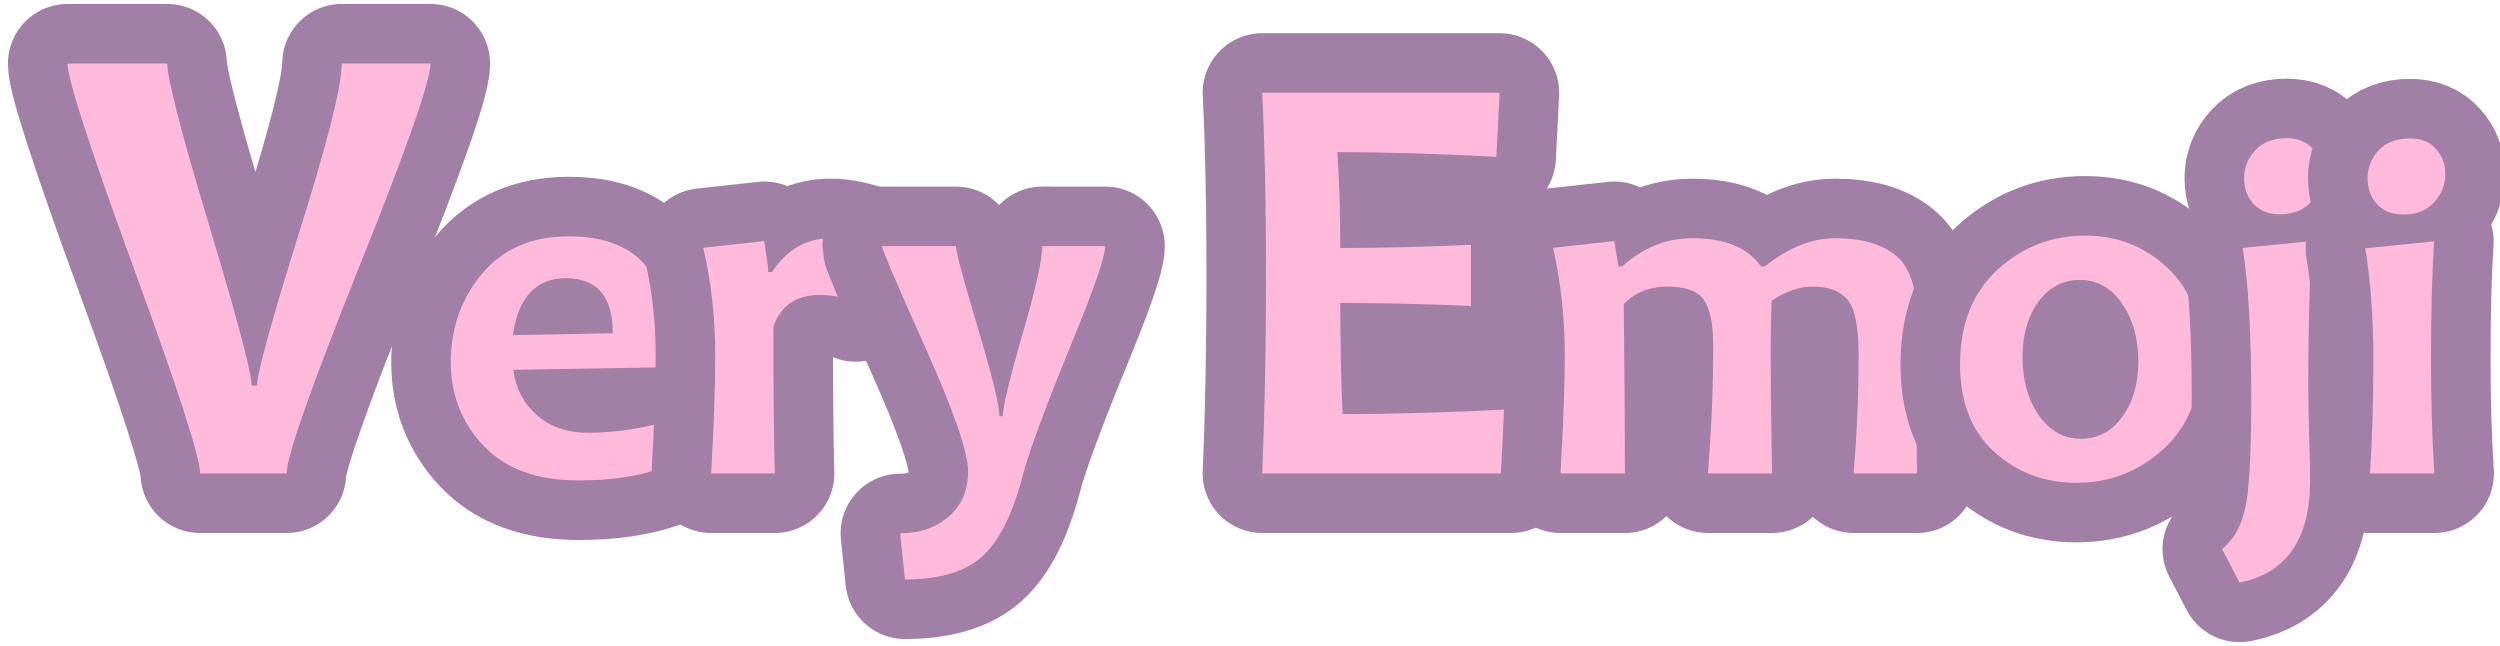
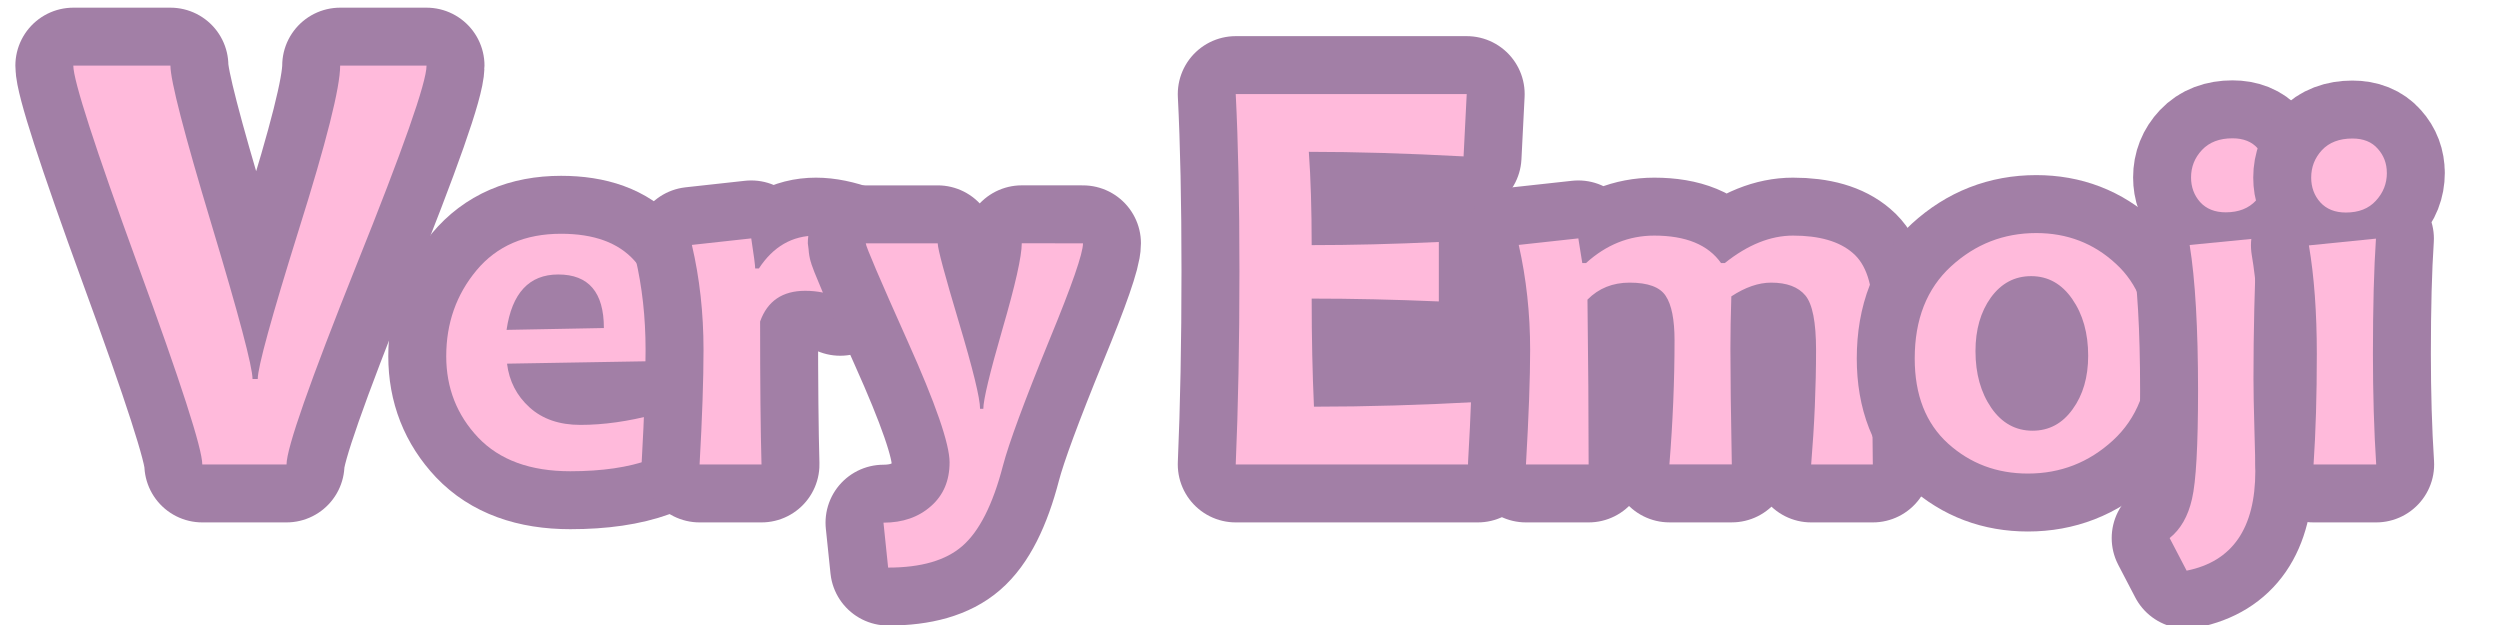
- <svg xmlns="http://www.w3.org/2000/svg" width="310" height="80" viewBox="0 0 82.021 21.167" version="1.1" id="svg8">
+ <svg xmlns="http://www.w3.org/2000/svg" id="svg8" version="1.1" viewBox="0 0 42.333 10.583" height="40" width="160">
  <defs id="defs2" />
  <g id="layer1">
-     <g style="font-style:normal;font-variant:normal;font-weight:bold;font-stretch:normal;font-size:16.078px;line-height:1.25;font-family:LOCKDOWN;-inkscape-font-specification:'LOCKDOWN Bold';mix-blend-mode:multiply;fill:#ffbadb;fill-opacity:1;stroke:#a27fa6;stroke-width:3.908;stroke-linecap:round;stroke-linejoin:round;stroke-miterlimit:4;stroke-dasharray:none;stroke-opacity:1;paint-order:stroke fill markers" id="text1404" aria-label="Very Emoji">
-       <path id="path885" style="font-size:21.156px;fill:#ffbadb;fill-opacity:1;stroke:#a27fa6;stroke-width:3.908;stroke-miterlimit:4;stroke-dasharray:none;stroke-opacity:1" d="m 14.125,2.084 q 0,0.847 -2.366,6.735 Q 9.404,14.707 9.404,15.533 H 6.563 q 0,-0.795 -2.18,-6.746 Q 2.214,2.838 2.214,2.084 h 3.275 q 0,0.754 1.384,5.351 1.384,4.597 1.384,5.217 h 0.176 q 0,-0.599 1.384,-5.031 1.395,-4.432 1.395,-5.537 z" />
-       <path id="path887" style="font-style:normal;font-variant:normal;font-weight:bold;font-stretch:normal;font-size:16.078px;font-family:Candara;-inkscape-font-specification:'Candara Bold';fill:#ffbadb;fill-opacity:1;stroke:#a27fa6;stroke-width:3.908;stroke-linecap:round;stroke-linejoin:round;stroke-miterlimit:4;stroke-dasharray:none;stroke-opacity:1;paint-order:stroke fill markers" d="m 21.942,11.004 q 0,0.4 -0.047,1.044 l -5.056,0.086 q 0.11,0.887 0.761,1.476 0.652,0.589 1.711,0.589 1.178,0 2.504,-0.353 l -0.157,1.523 q -1.083,0.393 -2.685,0.393 -2.025,0 -3.109,-1.138 -1.075,-1.138 -1.075,-2.74 0,-1.672 1.021,-2.897 1.028,-1.233 2.85,-1.233 1.664,0 2.473,0.903 0.809,0.903 0.809,2.347 z m -1.837,-0.071 q 0,-1.806 -1.539,-1.806 -1.468,0 -1.743,1.868 z" />
-       <path id="path889" style="font-style:normal;font-variant:normal;font-weight:bold;font-stretch:normal;font-size:16.078px;font-family:Candara;-inkscape-font-specification:'Candara Bold';fill:#ffbadb;fill-opacity:1;stroke:#a27fa6;stroke-width:3.908;stroke-linecap:round;stroke-linejoin:round;stroke-miterlimit:4;stroke-dasharray:none;stroke-opacity:1;paint-order:stroke fill markers" d="m 28.529,8.076 -0.455,1.837 Q 27.493,9.677 26.896,9.677 q -1.154,0 -1.523,1.036 0,3.132 0.047,4.82 H 23.332 q 0.133,-2.363 0.133,-3.862 0,-1.868 -0.393,-3.541 l 2.002,-0.22 q 0.133,0.864 0.133,1.013 h 0.126 Q 26.056,7.816 27.257,7.816 q 0.565,0 1.272,0.259 z" />
-       <path id="path891" style="font-style:normal;font-variant:normal;font-weight:bold;font-stretch:normal;font-size:16.078px;font-family:Candara;-inkscape-font-specification:'Candara Bold';fill:#ffbadb;fill-opacity:1;stroke:#a27fa6;stroke-width:3.908;stroke-linecap:round;stroke-linejoin:round;stroke-miterlimit:4;stroke-dasharray:none;stroke-opacity:1;paint-order:stroke fill markers" d="m 36.261,8.076 q 0,0.51 -1.123,3.234 -1.28,3.132 -1.578,4.271 -0.51,1.963 -1.374,2.708 -0.832,0.722 -2.496,0.722 l -0.157,-1.515 q 0.973,0 1.601,-0.557 0.628,-0.55 0.628,-1.476 0,-0.934 -1.413,-4.082 -1.413,-3.156 -1.413,-3.305 h 2.426 q 0,0.275 0.714,2.661 0.714,2.387 0.714,2.92 h 0.11 q 0,-0.455 0.644,-2.685 0.652,-2.237 0.652,-2.897 z" />
-       <path id="path893" style="font-size:19.645px;fill:#ffbadb;fill-opacity:1;stroke-width:3.908;stroke-miterlimit:4;stroke-dasharray:none" d="m 49.651,13.423 -0.077,2.11 h -8.163 q 0.125,-2.897 0.125,-6.532 0,-3.492 -0.125,-5.957 H 49.2 L 49.094,5.145 Q 46.217,4.991 43.876,4.991 q 0.096,1.333 0.096,3.146 2.005,0 4.288,-0.106 v 2.005 q -2.245,-0.096 -4.288,-0.096 0,1.947 0.077,3.645 2.628,0 5.602,-0.163 z" />
-       <path id="path895" style="font-style:normal;font-variant:normal;font-weight:bold;font-stretch:normal;font-size:16.078px;font-family:Candara;-inkscape-font-specification:'Candara Bold';fill:#ffbadb;fill-opacity:1;stroke:#a27fa6;stroke-width:3.908;stroke-linecap:round;stroke-linejoin:round;stroke-miterlimit:4;stroke-dasharray:none;stroke-opacity:1;paint-order:stroke fill markers" d="m 62.895,15.533 h -2.08 q 0.165,-1.986 0.165,-3.862 0,-1.405 -0.361,-1.837 -0.361,-0.432 -1.154,-0.432 -0.636,0 -1.342,0.463 -0.031,0.981 -0.031,1.758 0,1.311 0.047,3.909 h -2.104 q 0.173,-2.151 0.173,-4.184 0,-1.052 -0.298,-1.499 -0.29,-0.447 -1.217,-0.447 -0.856,0 -1.421,0.573 0.039,3.109 0.039,5.558 H 51.198 q 0.141,-2.449 0.141,-3.862 0,-1.837 -0.385,-3.541 l 2.01,-0.22 0.133,0.832 h 0.126 Q 54.244,7.816 55.523,7.816 q 1.601,0 2.253,0.926 h 0.126 Q 59.064,7.816 60.202,7.816 q 1.335,0 2.01,0.581 0.683,0.573 0.683,2.088 0,0.149 -0.016,0.573 -0.016,0.416 -0.016,0.565 0,1.311 0.031,3.909 z" />
-       <path id="path897" style="font-style:normal;font-variant:normal;font-weight:bold;font-stretch:normal;font-size:16.078px;font-family:Candara;-inkscape-font-specification:'Candara Bold';fill:#ffbadb;fill-opacity:1;stroke:#a27fa6;stroke-width:3.908;stroke-linecap:round;stroke-linejoin:round;stroke-miterlimit:4;stroke-dasharray:none;stroke-opacity:1;paint-order:stroke fill markers" d="m 72.205,11.632 q 0,1.978 -1.217,3.093 -1.217,1.115 -2.865,1.115 -1.57,0 -2.693,-1.013 -1.123,-1.021 -1.123,-2.865 0,-1.986 1.225,-3.109 1.225,-1.123 2.873,-1.123 1.562,0 2.677,1.028 1.123,1.021 1.123,2.873 z m -2.049,0.236 q 0,-1.138 -0.534,-1.908 -0.534,-0.777 -1.39,-0.777 -0.832,0 -1.358,0.722 -0.518,0.722 -0.518,1.806 0,1.138 0.534,1.915 0.534,0.769 1.39,0.769 0.832,0 1.35,-0.722 0.526,-0.722 0.526,-1.806 z" />
-       <path id="path899" style="font-style:normal;font-variant:normal;font-weight:bold;font-stretch:normal;font-size:16.078px;font-family:Candara;-inkscape-font-specification:'Candara Bold';fill:#ffbadb;fill-opacity:1;stroke:#a27fa6;stroke-width:3.908;stroke-linecap:round;stroke-linejoin:round;stroke-miterlimit:4;stroke-dasharray:none;stroke-opacity:1;paint-order:stroke fill markers" d="m 75.84,7.911 q -0.11,2.379 -0.11,4.726 0,0.612 0.031,1.688 0.031,1.068 0.031,1.429 0,2.897 -2.316,3.36 l -0.573,-1.099 q 0.557,-0.447 0.754,-1.319 0.204,-0.864 0.204,-3.65 0,-3.164 -0.283,-4.914 z m 0.345,-2.214 q 0,0.534 -0.369,0.934 -0.369,0.4 -1.021,0.4 -0.55,0 -0.864,-0.345 -0.306,-0.345 -0.306,-0.832 0,-0.534 0.369,-0.926 0.369,-0.393 1.028,-0.393 0.557,0 0.856,0.345 0.306,0.338 0.306,0.816 z" />
-       <path id="path901" style="font-style:normal;font-variant:normal;font-weight:bold;font-stretch:normal;font-size:16.078px;font-family:Candara;-inkscape-font-specification:'Candara Bold';fill:#ffbadb;fill-opacity:1;stroke:#a27fa6;stroke-width:3.908;stroke-linecap:round;stroke-linejoin:round;stroke-miterlimit:4;stroke-dasharray:none;stroke-opacity:1;paint-order:stroke fill markers" d="M 79.867,15.533 H 77.756 q 0.11,-1.625 0.11,-3.729 0,-2.088 -0.267,-3.658 l 2.261,-0.228 q -0.102,1.523 -0.102,3.886 0,2.018 0.11,3.729 z m 0.361,-9.829 q 0,0.534 -0.369,0.934 -0.361,0.4 -1.013,0.4 -0.55,0 -0.864,-0.345 -0.306,-0.345 -0.306,-0.832 0,-0.534 0.361,-0.926 0.369,-0.393 1.028,-0.393 0.557,0 0.856,0.345 0.306,0.338 0.306,0.816 z" />
+     <g transform="matrix(0.5021647,0,0,0.5021647,0.129639,0.06447161)" aria-label="Very Emoji" id="text1404" style="font-style:normal;font-variant:normal;font-weight:bold;font-stretch:normal;font-size:16.078px;line-height:1.25;font-family:LOCKDOWN;-inkscape-font-specification:'LOCKDOWN Bold';mix-blend-mode:multiply;fill:#ffbadb;fill-opacity:1;stroke:#a27fa6;stroke-width:3.908;stroke-linecap:round;stroke-linejoin:round;stroke-miterlimit:4;stroke-dasharray:none;stroke-opacity:1;paint-order:stroke fill markers">
+       <path d="m 14.125,2.084 q 0,0.847 -2.366,6.735 Q 9.404,14.707 9.404,15.533 H 6.563 q 0,-0.795 -2.18,-6.746 Q 2.214,2.838 2.214,2.084 h 3.275 q 0,0.754 1.384,5.351 1.384,4.597 1.384,5.217 h 0.176 q 0,-0.599 1.384,-5.031 1.395,-4.432 1.395,-5.537 z" style="font-size:21.156px;fill:#ffbadb;fill-opacity:1;stroke:#a27fa6;stroke-width:3.908;stroke-miterlimit:4;stroke-dasharray:none;stroke-opacity:1" id="path885" />
+       <path d="m 21.942,11.004 q 0,0.4 -0.047,1.044 l -5.056,0.086 q 0.11,0.887 0.761,1.476 0.652,0.589 1.711,0.589 1.178,0 2.504,-0.353 l -0.157,1.523 q -1.083,0.393 -2.685,0.393 -2.025,0 -3.109,-1.138 -1.075,-1.138 -1.075,-2.74 0,-1.672 1.021,-2.897 1.028,-1.233 2.85,-1.233 1.664,0 2.473,0.903 0.809,0.903 0.809,2.347 z m -1.837,-0.071 q 0,-1.806 -1.539,-1.806 -1.468,0 -1.743,1.868 z" style="font-style:normal;font-variant:normal;font-weight:bold;font-stretch:normal;font-size:16.078px;font-family:Candara;-inkscape-font-specification:'Candara Bold';fill:#ffbadb;fill-opacity:1;stroke:#a27fa6;stroke-width:3.908;stroke-linecap:round;stroke-linejoin:round;stroke-miterlimit:4;stroke-dasharray:none;stroke-opacity:1;paint-order:stroke fill markers" id="path887" />
+       <path d="m 28.529,8.076 -0.455,1.837 Q 27.493,9.677 26.896,9.677 q -1.154,0 -1.523,1.036 0,3.132 0.047,4.82 H 23.332 q 0.133,-2.363 0.133,-3.862 0,-1.868 -0.393,-3.541 l 2.002,-0.22 q 0.133,0.864 0.133,1.013 h 0.126 Q 26.056,7.816 27.257,7.816 q 0.565,0 1.272,0.259 z" style="font-style:normal;font-variant:normal;font-weight:bold;font-stretch:normal;font-size:16.078px;font-family:Candara;-inkscape-font-specification:'Candara Bold';fill:#ffbadb;fill-opacity:1;stroke:#a27fa6;stroke-width:3.908;stroke-linecap:round;stroke-linejoin:round;stroke-miterlimit:4;stroke-dasharray:none;stroke-opacity:1;paint-order:stroke fill markers" id="path889" />
+       <path d="m 36.261,8.076 q 0,0.51 -1.123,3.234 -1.28,3.132 -1.578,4.271 -0.51,1.963 -1.374,2.708 -0.832,0.722 -2.496,0.722 l -0.157,-1.515 q 0.973,0 1.601,-0.557 0.628,-0.55 0.628,-1.476 0,-0.934 -1.413,-4.082 -1.413,-3.156 -1.413,-3.305 h 2.426 q 0,0.275 0.714,2.661 0.714,2.387 0.714,2.92 h 0.11 q 0,-0.455 0.644,-2.685 0.652,-2.237 0.652,-2.897 z" style="font-style:normal;font-variant:normal;font-weight:bold;font-stretch:normal;font-size:16.078px;font-family:Candara;-inkscape-font-specification:'Candara Bold';fill:#ffbadb;fill-opacity:1;stroke:#a27fa6;stroke-width:3.908;stroke-linecap:round;stroke-linejoin:round;stroke-miterlimit:4;stroke-dasharray:none;stroke-opacity:1;paint-order:stroke fill markers" id="path891" />
+       <path d="m 49.651,13.423 -0.077,2.11 h -8.163 q 0.125,-2.897 0.125,-6.532 0,-3.492 -0.125,-5.957 H 49.2 L 49.094,5.145 Q 46.217,4.991 43.876,4.991 q 0.096,1.333 0.096,3.146 2.005,0 4.288,-0.106 v 2.005 q -2.245,-0.096 -4.288,-0.096 0,1.947 0.077,3.645 2.628,0 5.602,-0.163 z" style="font-size:19.645px;fill:#ffbadb;fill-opacity:1;stroke-width:3.908;stroke-miterlimit:4;stroke-dasharray:none" id="path893" />
+       <path d="m 62.895,15.533 h -2.08 q 0.165,-1.986 0.165,-3.862 0,-1.405 -0.361,-1.837 -0.361,-0.432 -1.154,-0.432 -0.636,0 -1.342,0.463 -0.031,0.981 -0.031,1.758 0,1.311 0.047,3.909 h -2.104 q 0.173,-2.151 0.173,-4.184 0,-1.052 -0.298,-1.499 -0.29,-0.447 -1.217,-0.447 -0.856,0 -1.421,0.573 0.039,3.109 0.039,5.558 H 51.198 q 0.141,-2.449 0.141,-3.862 0,-1.837 -0.385,-3.541 l 2.01,-0.22 0.133,0.832 h 0.126 Q 54.244,7.816 55.523,7.816 q 1.601,0 2.253,0.926 h 0.126 Q 59.064,7.816 60.202,7.816 q 1.335,0 2.01,0.581 0.683,0.573 0.683,2.088 0,0.149 -0.016,0.573 -0.016,0.416 -0.016,0.565 0,1.311 0.031,3.909 z" style="font-style:normal;font-variant:normal;font-weight:bold;font-stretch:normal;font-size:16.078px;font-family:Candara;-inkscape-font-specification:'Candara Bold';fill:#ffbadb;fill-opacity:1;stroke:#a27fa6;stroke-width:3.908;stroke-linecap:round;stroke-linejoin:round;stroke-miterlimit:4;stroke-dasharray:none;stroke-opacity:1;paint-order:stroke fill markers" id="path895" />
+       <path d="m 72.205,11.632 q 0,1.978 -1.217,3.093 -1.217,1.115 -2.865,1.115 -1.57,0 -2.693,-1.013 -1.123,-1.021 -1.123,-2.865 0,-1.986 1.225,-3.109 1.225,-1.123 2.873,-1.123 1.562,0 2.677,1.028 1.123,1.021 1.123,2.873 z m -2.049,0.236 q 0,-1.138 -0.534,-1.908 -0.534,-0.777 -1.39,-0.777 -0.832,0 -1.358,0.722 -0.518,0.722 -0.518,1.806 0,1.138 0.534,1.915 0.534,0.769 1.39,0.769 0.832,0 1.35,-0.722 0.526,-0.722 0.526,-1.806 z" style="font-style:normal;font-variant:normal;font-weight:bold;font-stretch:normal;font-size:16.078px;font-family:Candara;-inkscape-font-specification:'Candara Bold';fill:#ffbadb;fill-opacity:1;stroke:#a27fa6;stroke-width:3.908;stroke-linecap:round;stroke-linejoin:round;stroke-miterlimit:4;stroke-dasharray:none;stroke-opacity:1;paint-order:stroke fill markers" id="path897" />
+       <path d="m 75.84,7.911 q -0.11,2.379 -0.11,4.726 0,0.612 0.031,1.688 0.031,1.068 0.031,1.429 0,2.897 -2.316,3.36 l -0.573,-1.099 q 0.557,-0.447 0.754,-1.319 0.204,-0.864 0.204,-3.65 0,-3.164 -0.283,-4.914 z m 0.345,-2.214 q 0,0.534 -0.369,0.934 -0.369,0.4 -1.021,0.4 -0.55,0 -0.864,-0.345 -0.306,-0.345 -0.306,-0.832 0,-0.534 0.369,-0.926 0.369,-0.393 1.028,-0.393 0.557,0 0.856,0.345 0.306,0.338 0.306,0.816 z" style="font-style:normal;font-variant:normal;font-weight:bold;font-stretch:normal;font-size:16.078px;font-family:Candara;-inkscape-font-specification:'Candara Bold';fill:#ffbadb;fill-opacity:1;stroke:#a27fa6;stroke-width:3.908;stroke-linecap:round;stroke-linejoin:round;stroke-miterlimit:4;stroke-dasharray:none;stroke-opacity:1;paint-order:stroke fill markers" id="path899" />
+       <path d="M 79.867,15.533 H 77.756 q 0.11,-1.625 0.11,-3.729 0,-2.088 -0.267,-3.658 l 2.261,-0.228 q -0.102,1.523 -0.102,3.886 0,2.018 0.11,3.729 z m 0.361,-9.829 q 0,0.534 -0.369,0.934 -0.361,0.4 -1.013,0.4 -0.55,0 -0.864,-0.345 -0.306,-0.345 -0.306,-0.832 0,-0.534 0.361,-0.926 0.369,-0.393 1.028,-0.393 0.557,0 0.856,0.345 0.306,0.338 0.306,0.816 z" style="font-style:normal;font-variant:normal;font-weight:bold;font-stretch:normal;font-size:16.078px;font-family:Candara;-inkscape-font-specification:'Candara Bold';fill:#ffbadb;fill-opacity:1;stroke:#a27fa6;stroke-width:3.908;stroke-linecap:round;stroke-linejoin:round;stroke-miterlimit:4;stroke-dasharray:none;stroke-opacity:1;paint-order:stroke fill markers" id="path901" />
    </g>
  </g>
</svg>
